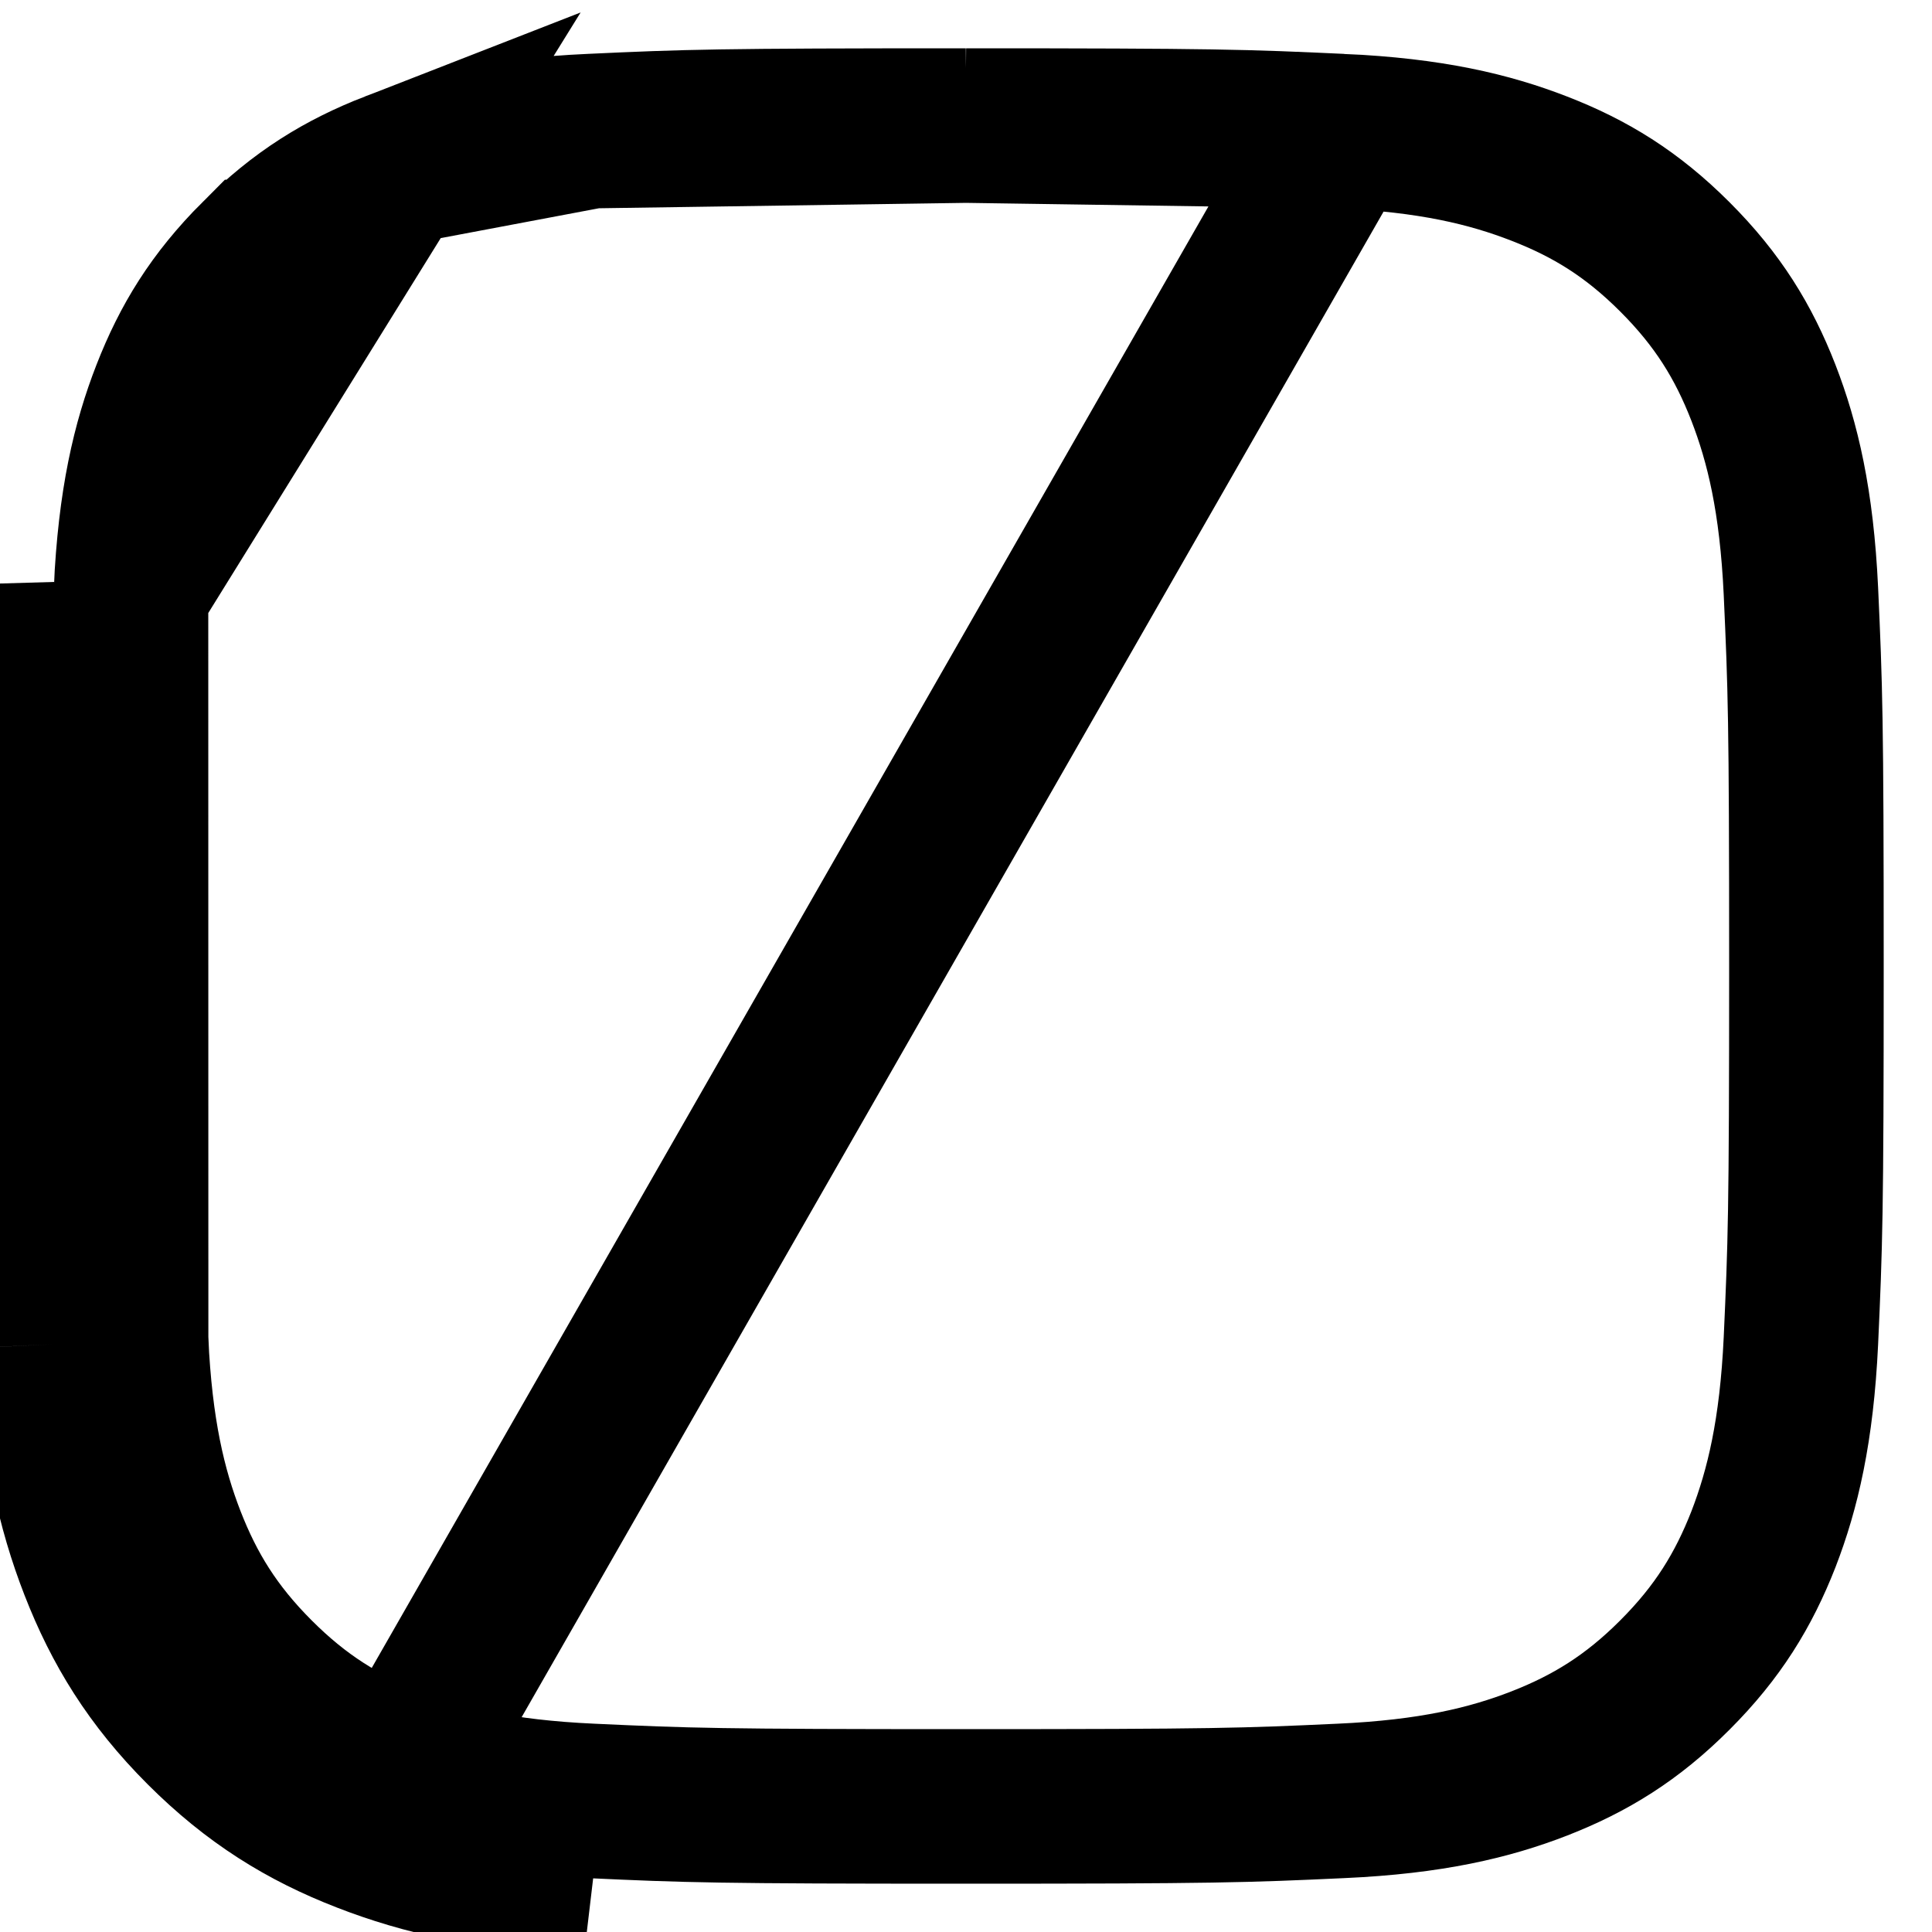
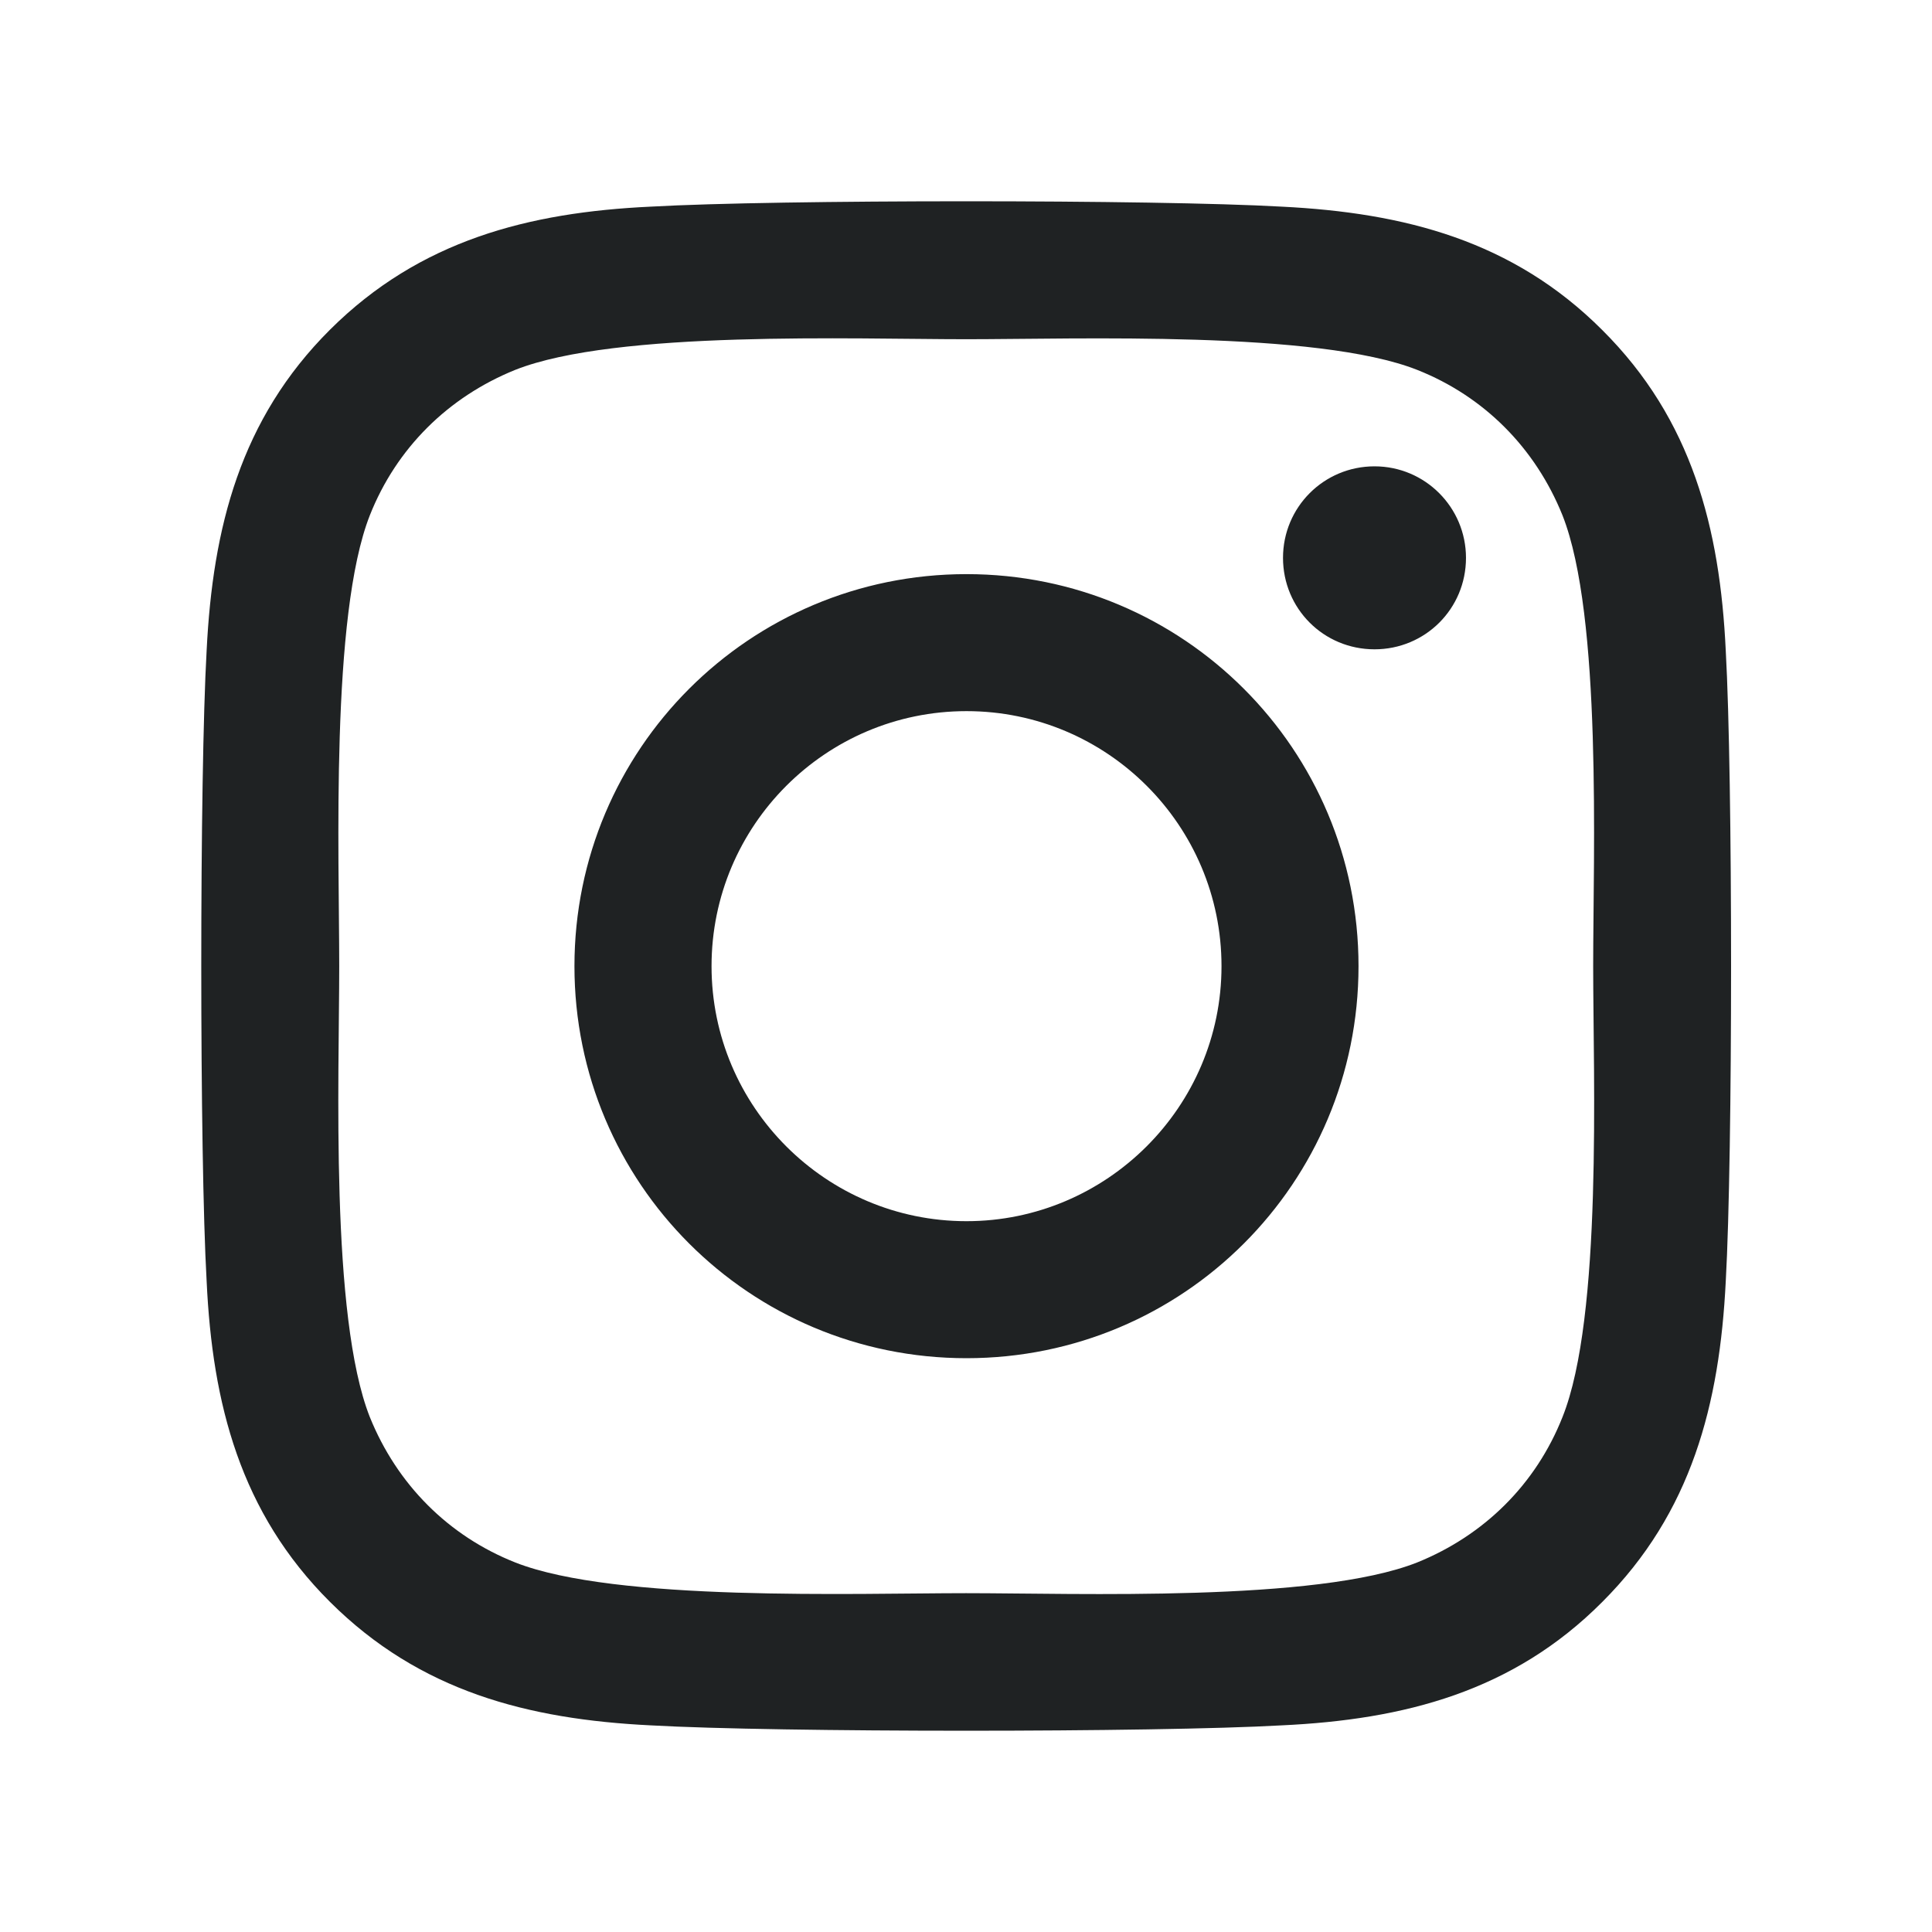
- <svg xmlns="http://www.w3.org/2000/svg" width="20" height="20" viewBox="0 0 20 20" fill="none">
-   <path d="M3.777 19.001C3.152 18.759 2.622 18.433 2.094 17.905C1.566 17.377 1.242 16.847 0.999 16.222C0.764 15.618 0.604 14.928 0.557 13.916M3.777 19.001L13.878 1.357C14.814 1.399 15.418 1.545 15.933 1.745L15.933 1.745C16.462 1.95 16.894 2.215 17.339 2.66L17.339 2.66C17.783 3.104 18.049 3.537 18.255 4.066C18.454 4.58 18.599 5.184 18.643 6.12C18.688 7.115 18.7 7.425 18.7 10C18.7 12.575 18.688 12.885 18.643 13.88C18.599 14.814 18.454 15.418 18.256 15.932C18.049 16.461 17.783 16.895 17.339 17.339L17.339 17.339C16.895 17.784 16.461 18.05 15.933 18.256L15.933 18.256C15.42 18.455 14.816 18.601 13.88 18.643C12.884 18.689 12.576 18.7 10 18.7C7.424 18.7 7.115 18.689 6.119 18.643C5.184 18.601 4.58 18.455 4.067 18.256L4.066 18.256C3.538 18.05 3.104 17.784 2.66 17.339L2.66 17.339C2.216 16.895 1.95 16.461 1.744 15.932C1.545 15.419 1.4 14.816 1.357 13.88L0.557 13.916M3.777 19.001C4.381 19.236 5.072 19.396 6.083 19.443L3.777 19.001ZM0.557 13.916C0.511 12.903 0.5 12.58 0.5 10C0.5 7.42 0.512 7.096 0.557 6.083L1.357 13.88M0.557 13.916L1.357 13.879C1.357 13.88 1.357 13.88 1.357 13.88M1.357 13.88C1.311 12.884 1.3 12.575 1.3 10C1.3 7.425 1.312 7.114 1.356 6.119L1.357 13.88ZM4.068 1.744L4.068 1.744C3.539 1.95 3.105 2.216 2.661 2.66L2.66 2.66C2.216 3.104 1.95 3.538 1.744 4.067L1.744 4.067C1.544 4.58 1.399 5.183 1.356 6.118L4.068 1.744ZM4.068 1.744C4.581 1.545 5.184 1.399 6.12 1.357L4.068 1.744ZM6.12 1.357C7.115 1.311 7.425 1.3 9.998 1.3L6.12 1.357ZM10.001 1.3C12.575 1.3 12.883 1.311 13.878 1.357L10.001 1.3Z" stroke="black" stroke-width="1.6" />
+ <svg xmlns="http://www.w3.org/2000/svg" width="24" height="24" viewBox="0 0 24 24" fill="none">
+   <path d="M12.006 7.132C9.312 7.132 7.136 9.307 7.136 12.002C7.136 14.697 9.312 16.872 12.006 16.872C14.701 16.872 16.876 14.697 16.876 12.002C16.876 9.307 14.701 7.132 12.006 7.132ZM12.006 15.17C10.262 15.17 8.839 13.751 8.839 12.002C8.839 10.254 10.258 8.834 12.006 8.834C13.755 8.834 15.174 10.254 15.174 12.002C15.174 13.751 13.746 15.17 12.006 15.17ZM18.211 6.93C18.211 7.563 17.704 8.066 17.075 8.066C16.441 8.066 15.938 7.559 15.938 6.93C15.938 6.3 16.445 5.793 17.075 5.793C17.704 5.793 18.211 6.304 18.211 6.93ZM21.438 8.083C21.366 6.562 21.02 5.211 19.904 4.1C18.794 2.989 17.446 2.643 15.922 2.567C14.355 2.478 9.65 2.478 8.083 2.567C6.566 2.638 5.215 2.985 4.1 4.095C2.985 5.206 2.643 6.554 2.567 8.078C2.478 9.645 2.478 14.351 2.567 15.917C2.638 17.438 2.985 18.79 4.1 19.9C5.215 21.011 6.558 21.358 8.083 21.433C9.65 21.522 14.355 21.522 15.922 21.433C17.442 21.362 18.794 21.015 19.904 19.9C21.015 18.79 21.362 17.442 21.438 15.917C21.526 14.351 21.526 9.654 21.438 8.083ZM19.41 17.603C19.081 18.435 18.439 19.073 17.603 19.41C16.352 19.904 13.383 19.791 12.002 19.791C10.621 19.791 7.648 19.9 6.402 19.41C5.57 19.081 4.932 18.439 4.594 17.603C4.1 16.352 4.214 13.383 4.214 12.002C4.214 10.621 4.104 7.648 4.594 6.402C4.923 5.57 5.565 4.932 6.402 4.594C7.652 4.1 10.621 4.214 12.002 4.214C13.383 4.214 16.357 4.104 17.603 4.594C18.435 4.923 19.073 5.565 19.41 6.402C19.904 7.652 19.791 10.621 19.791 12.002C19.791 13.383 19.909 16.357 19.41 17.603Z" fill="#1F2223" />
</svg>
